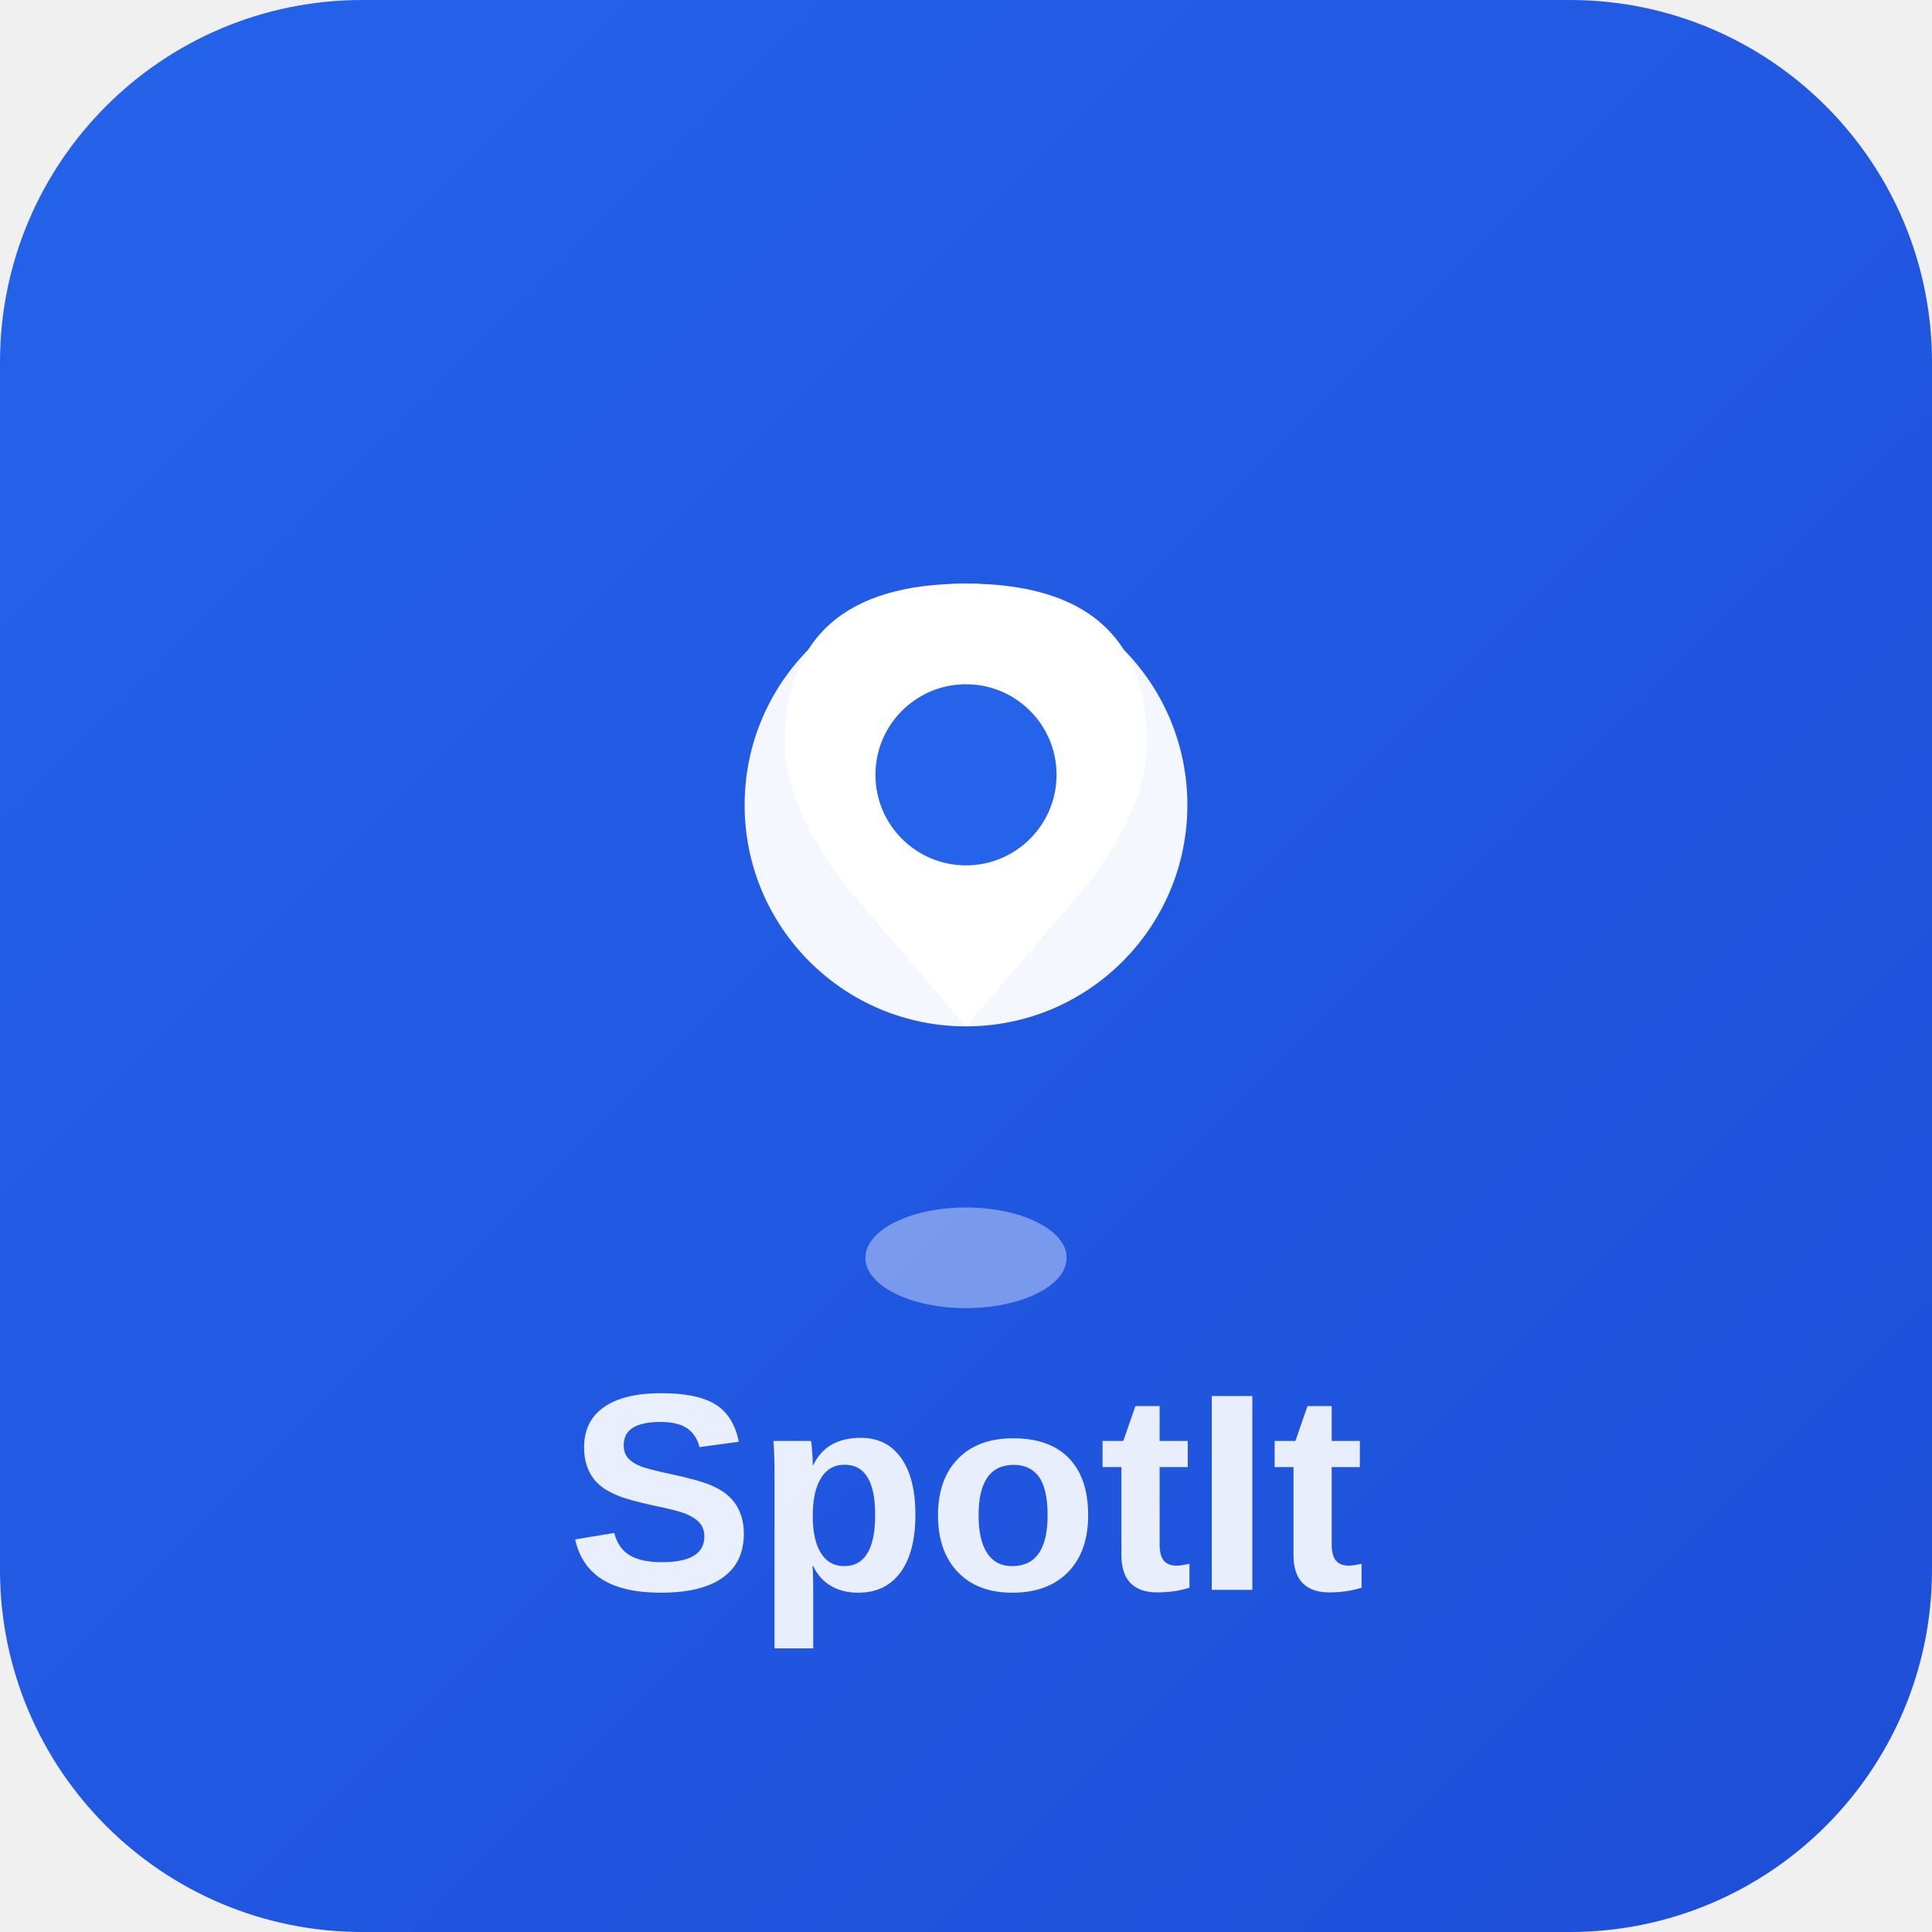
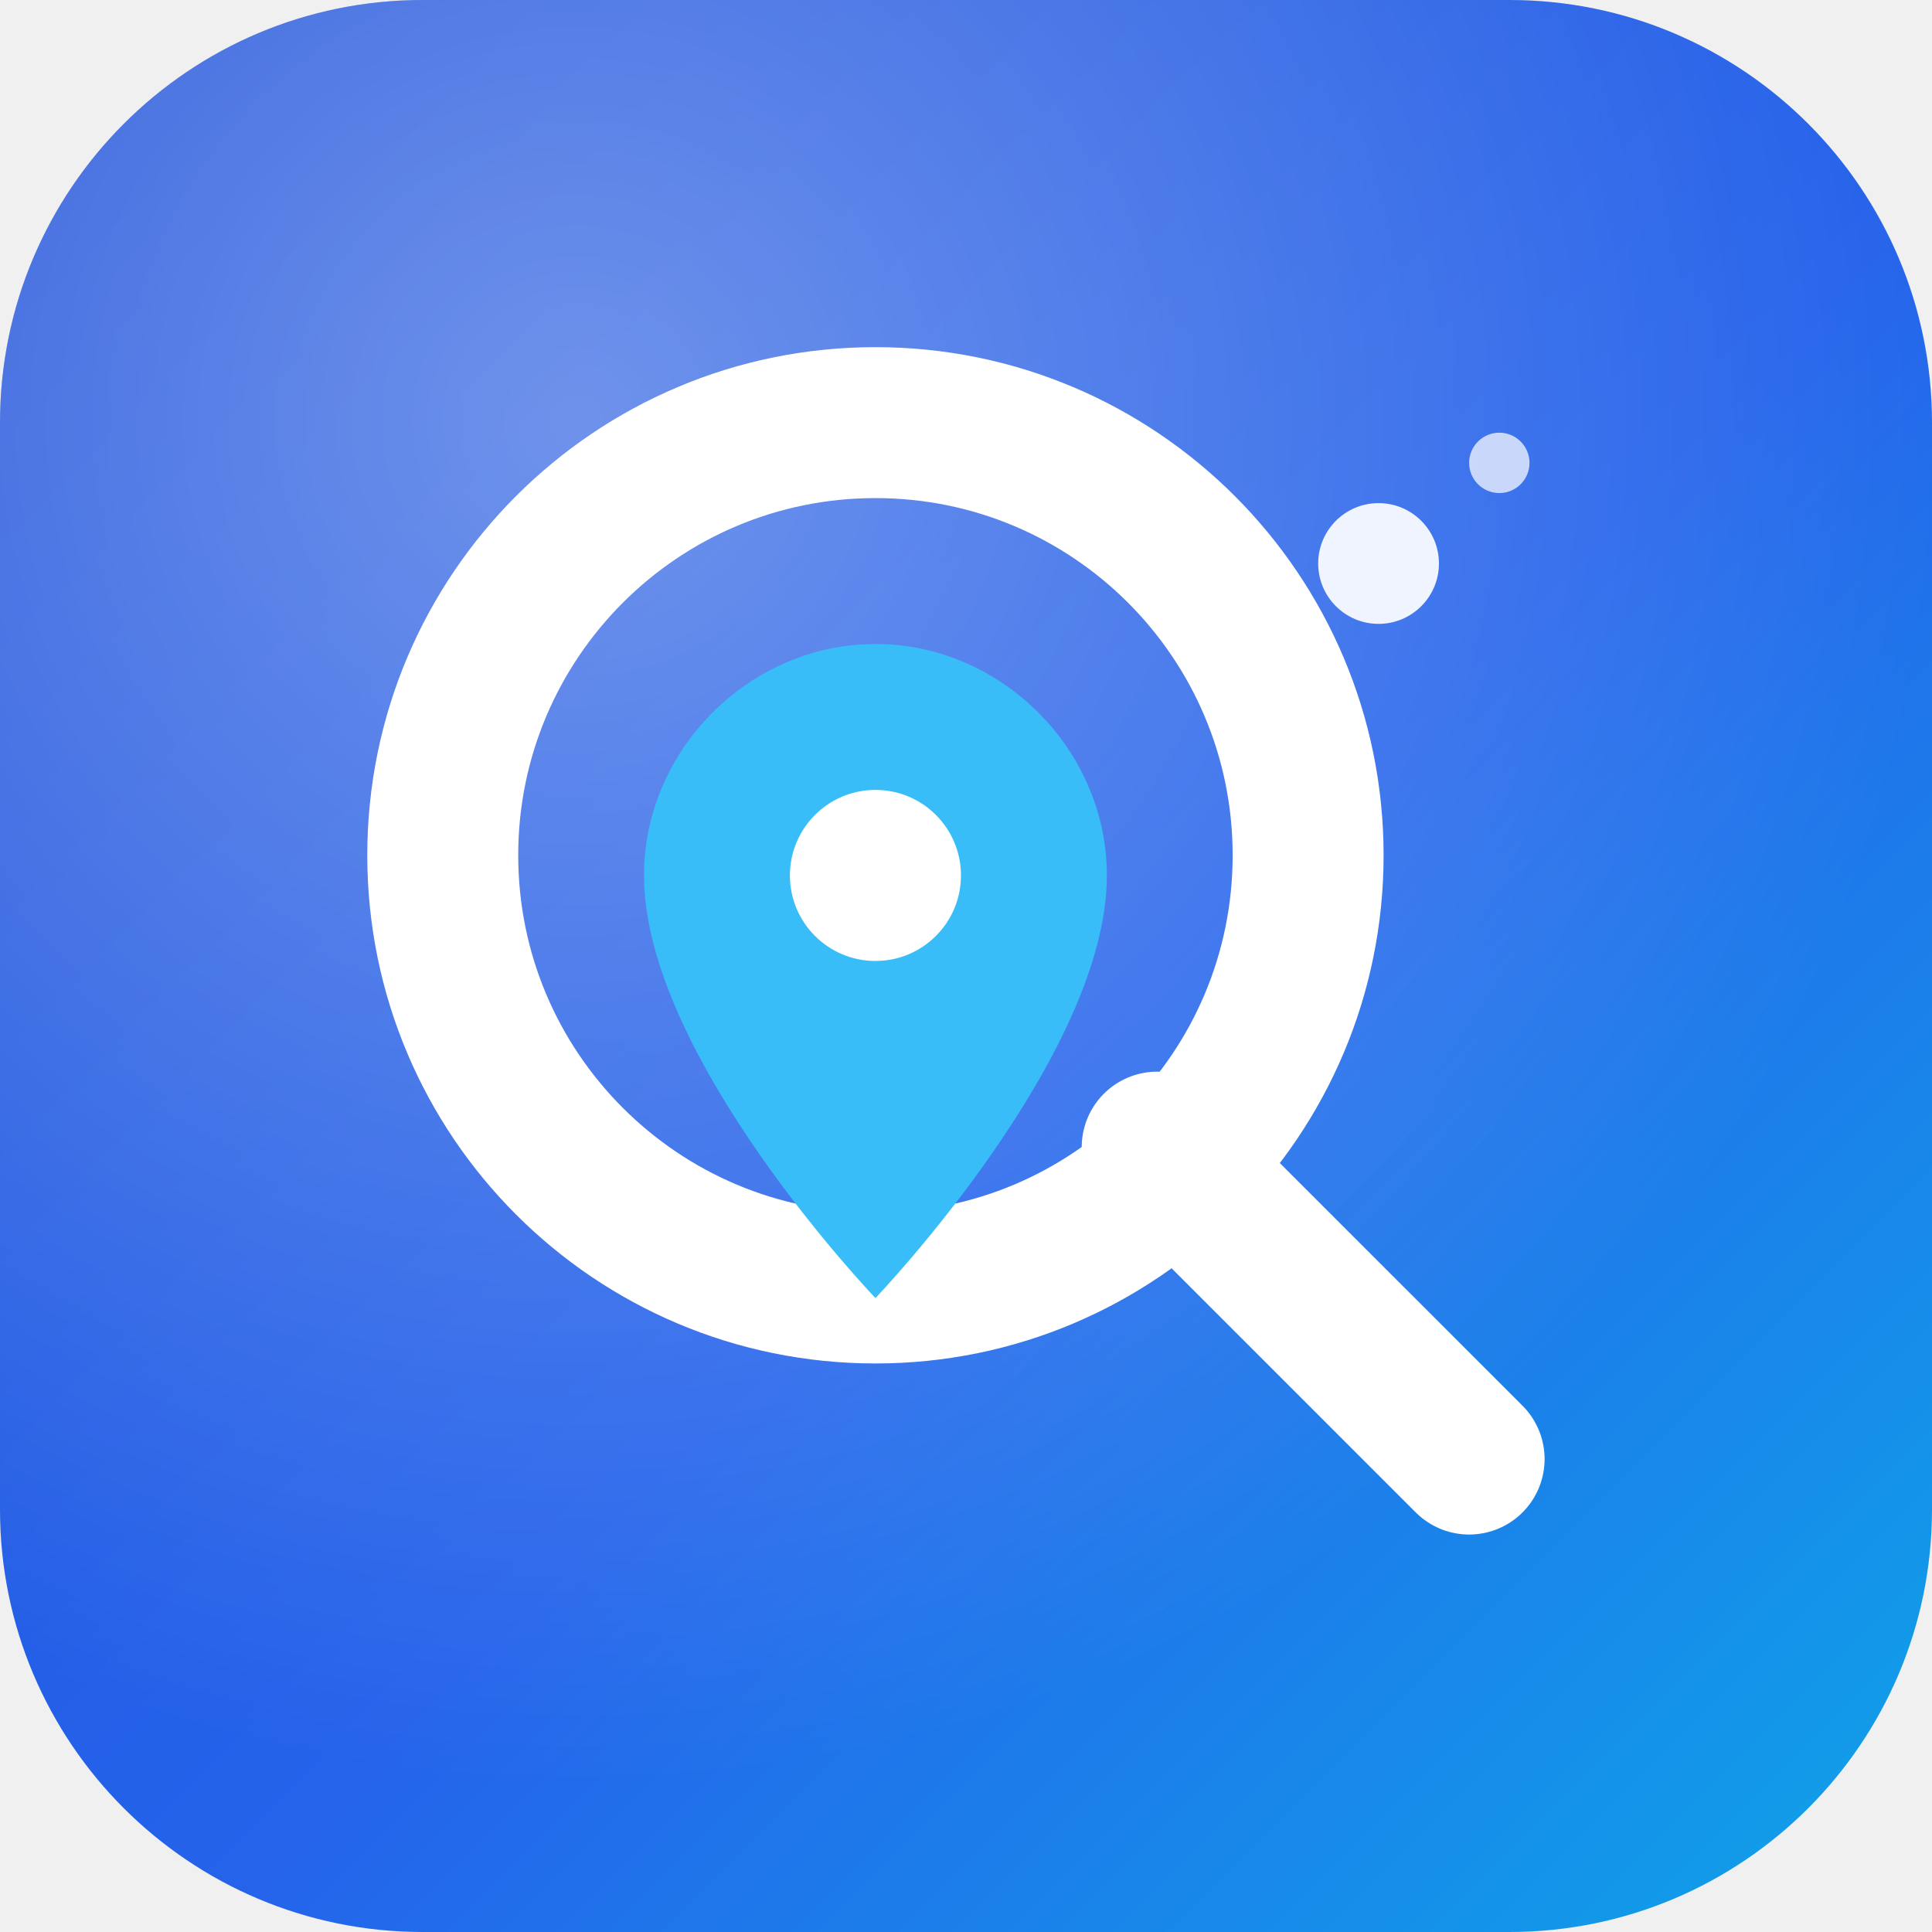
<svg xmlns="http://www.w3.org/2000/svg" width="192" height="192" viewBox="0 0 192 192">
  <defs>
    <linearGradient id="bg" x1="0%" y1="0%" x2="100%" y2="100%">
-       <stop offset="0%" style="stop-color:#2563eb" />
-       <stop offset="100%" style="stop-color:#1d4ed8" />
+       <stop offset="0%" stop-color="#1d4ed8" />
+       <stop offset="55%" stop-color="#2563eb" />
+       <stop offset="100%" stop-color="#0ea5e9" />
    </linearGradient>
+     <radialGradient id="glow" cx="30%" cy="22%" r="70%">
+       <stop offset="0%" stop-color="#ffffff" stop-opacity="0.35" />
+       <stop offset="100%" stop-color="#ffffff" stop-opacity="0" />
+     </radialGradient>
  </defs>
-   <rect width="192" height="192" rx="36" fill="url(#bg)" />
-   <circle cx="96" cy="80" r="22" fill="white" fill-opacity="0.95" />
-   <ellipse cx="96" cy="125" rx="10" ry="5" fill="white" fill-opacity="0.4" />
-   <path d="M96 102 L84 88 Q78 80 78 74 Q78 58 96 58 Q114 58 114 74 Q114 80 108 88 Z" fill="white" />
-   <circle cx="96" cy="77" r="9" fill="#2563eb" />
-   <text x="50%" y="158" text-anchor="middle" fill="white" font-family="Arial, Helvetica, sans-serif" font-weight="800" font-size="28" opacity="0.9">SpotIt</text>
+   <rect width="192" height="192" rx="42" fill="url(#bg)" />
+   <rect width="192" height="192" rx="42" fill="url(#glow)" />
+   <circle cx="87" cy="85" r="43" fill="none" stroke="#ffffff" stroke-width="15" />
+   <line x1="115" y1="114" x2="146" y2="145" stroke="#ffffff" stroke-width="15" stroke-linecap="round" />
+   <path d="M87 64c-12.5 0-23 10.5-23 23 0 18 23 42 23 42s23-24 23-42c0-12.5-10.5-23-23-23z" fill="#38bdf8" />
+   <circle cx="87" cy="87" r="8.5" fill="#ffffff" />
+   <circle cx="137" cy="56" r="6" fill="#ffffff" fill-opacity="0.92" />
+   <circle cx="149" cy="46" r="3" fill="#ffffff" fill-opacity="0.72" />
</svg>
